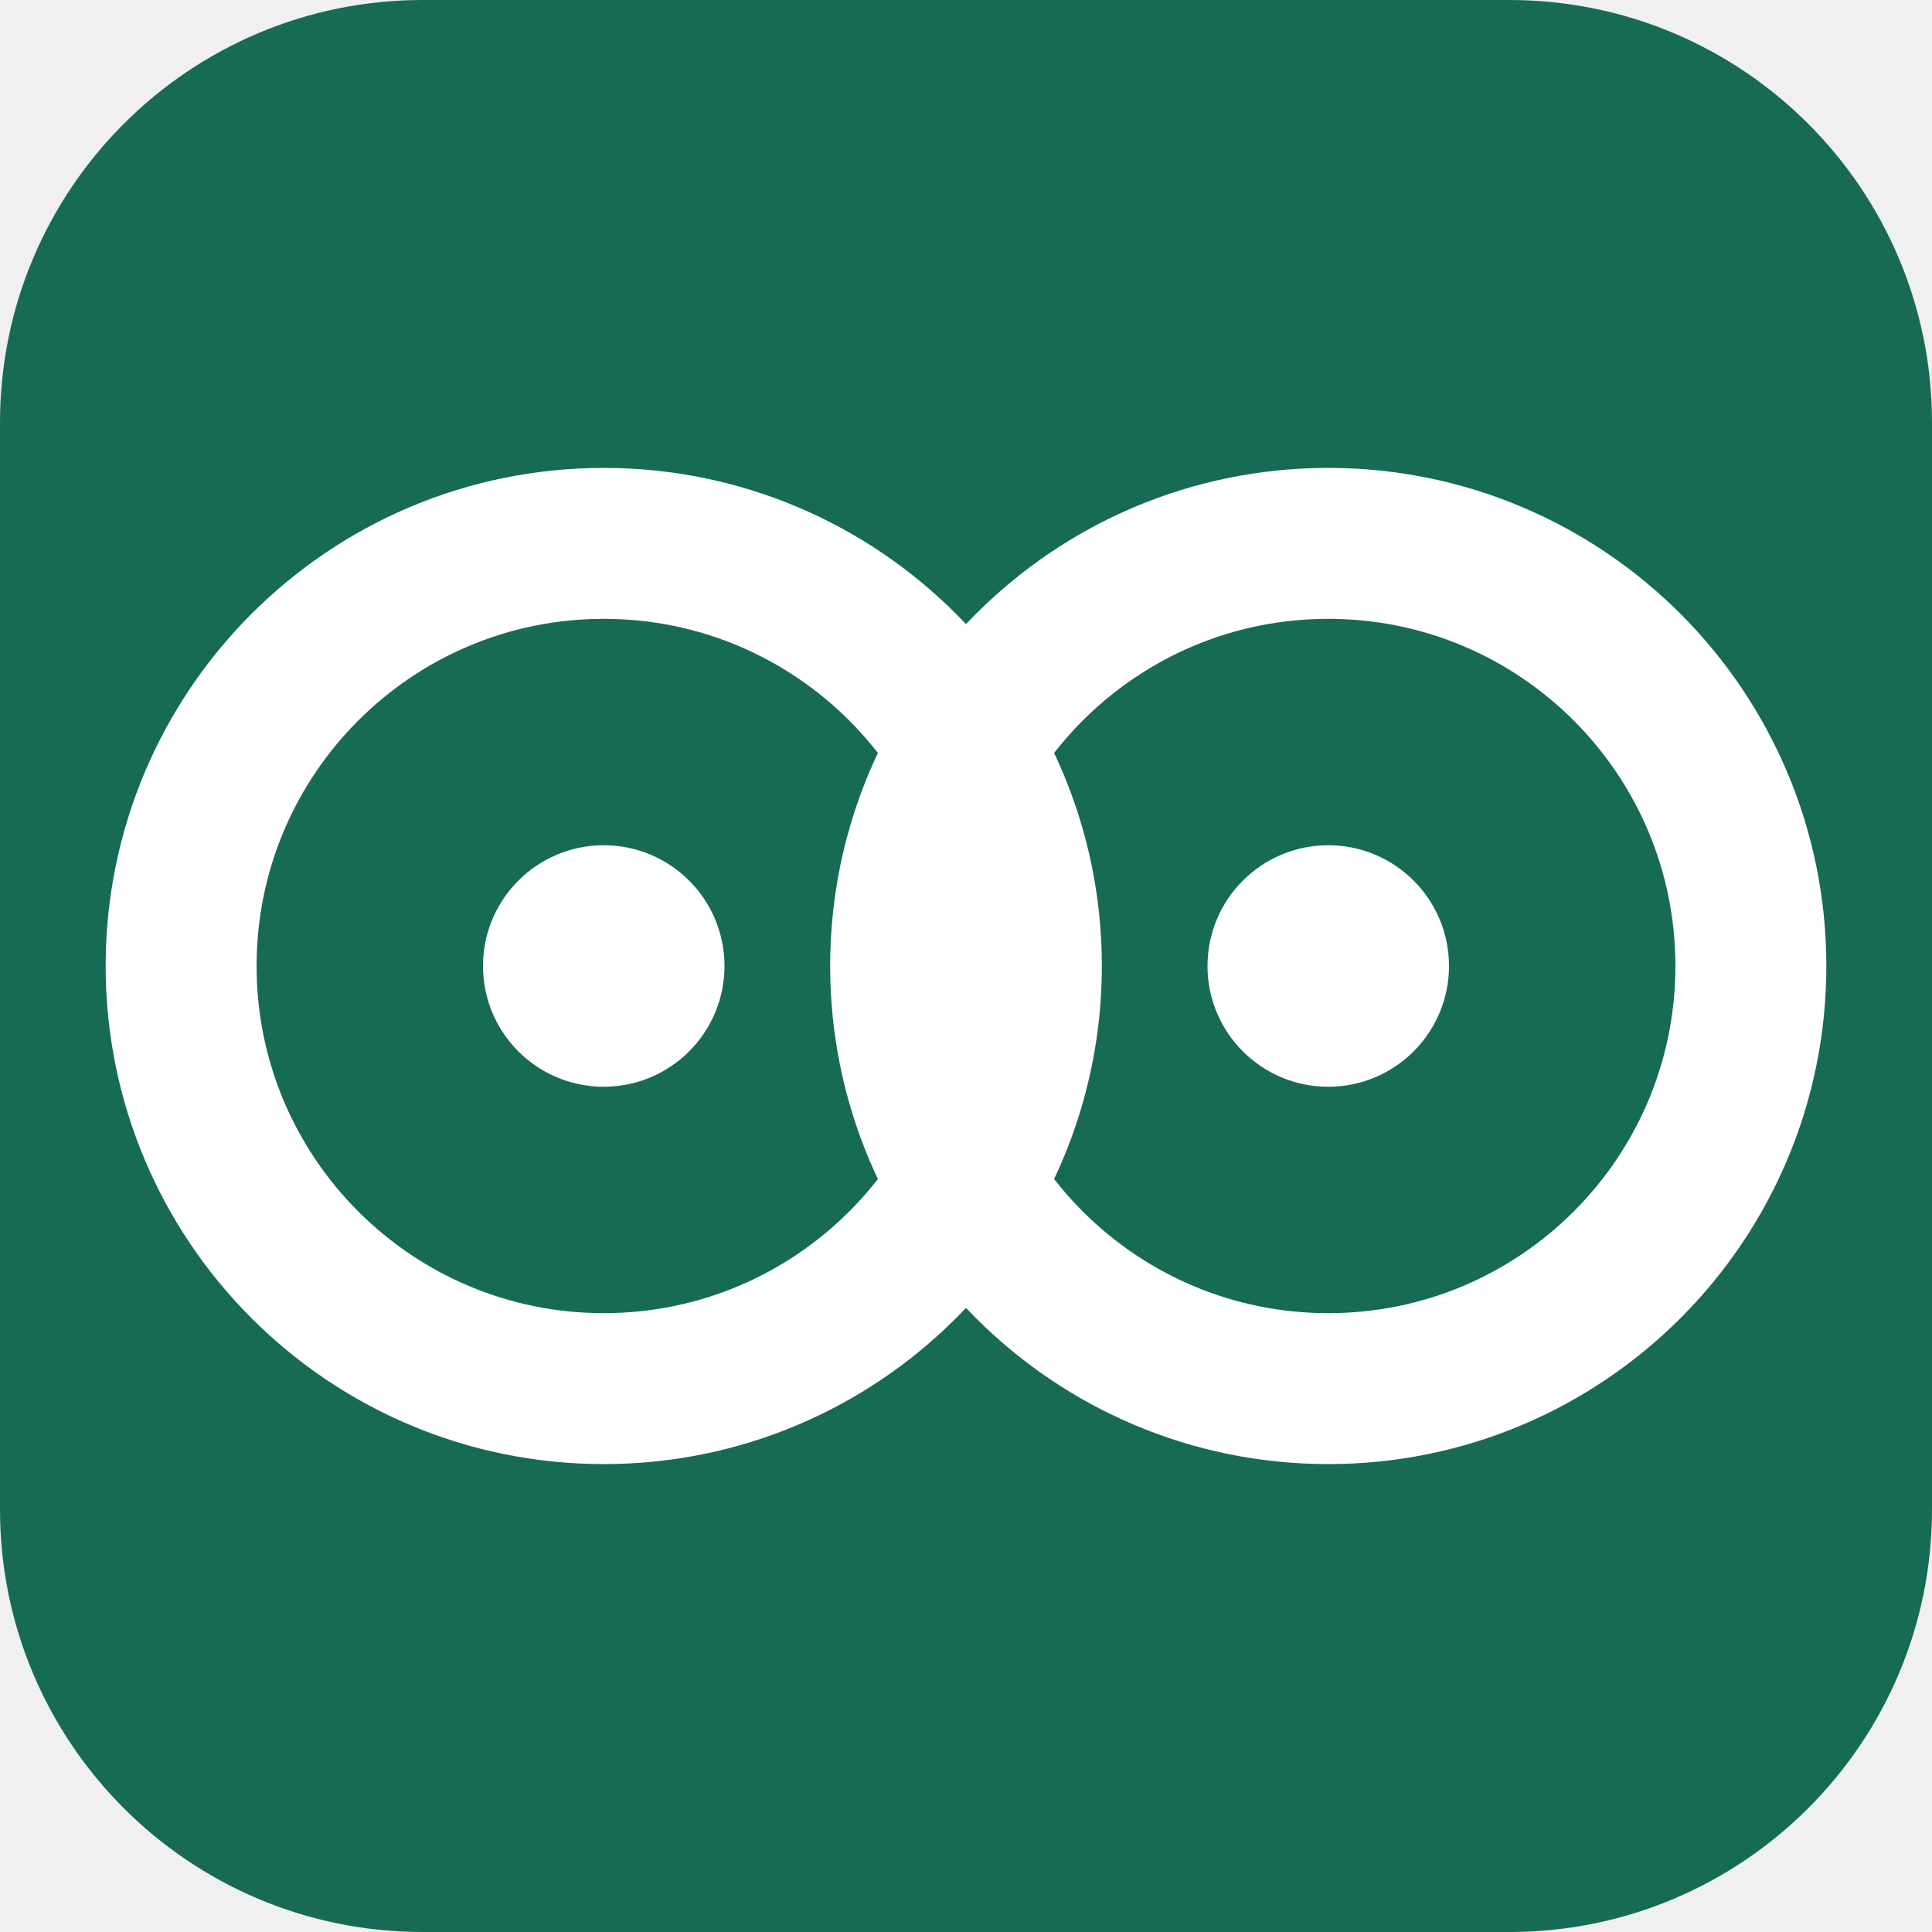
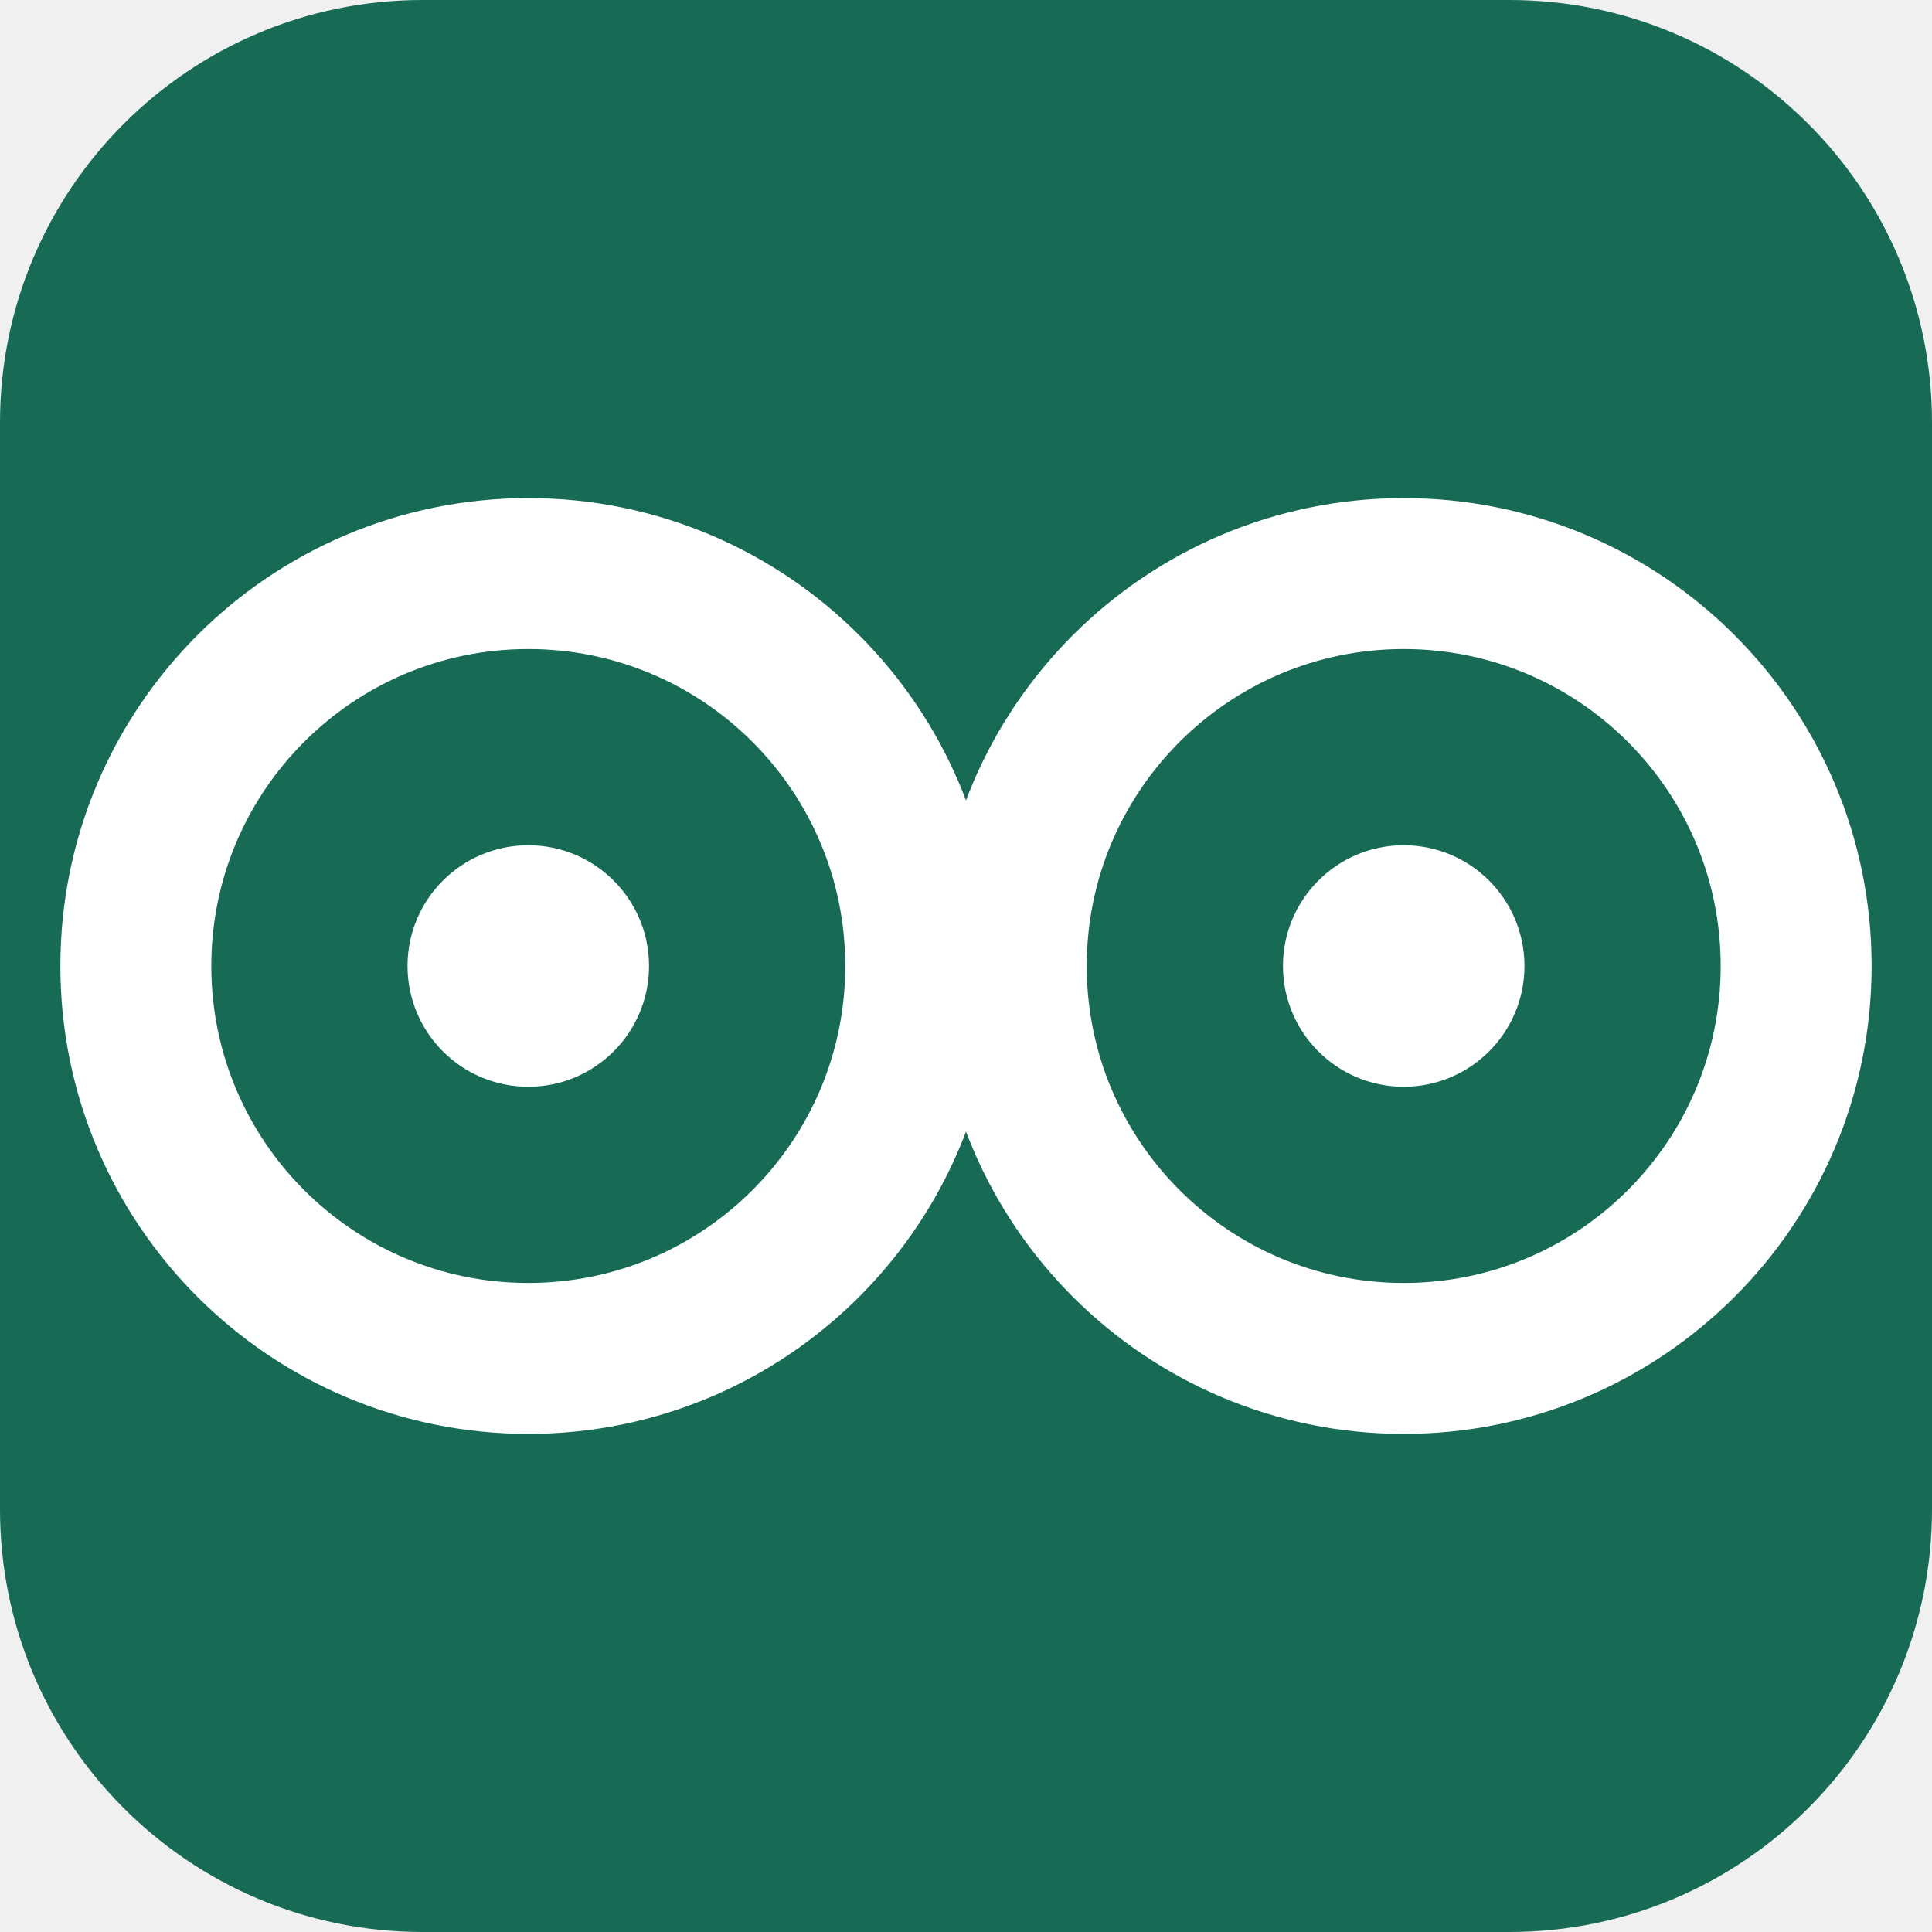
<svg xmlns="http://www.w3.org/2000/svg" viewBox="0 0 64 64">
  <rect width="64" height="64" rx="14" fill="#176b55" />
-   <circle cx="20" cy="32" r="14" fill="none" stroke="#fff" stroke-width="5" />
-   <circle cx="44" cy="32" r="14" fill="none" stroke="#fff" stroke-width="5" />
-   <circle cx="20" cy="32" r="4" fill="#fff" />
-   <circle cx="44" cy="32" r="4" fill="#fff" />
+   <circle cx="17.5" cy="32" r="13" fill="none" stroke="#fff" stroke-width="5" />
+   <circle cx="46.5" cy="32" r="13" fill="none" stroke="#fff" stroke-width="5" />
+   <circle cx="17.5" cy="32" r="4" fill="#fff" />
+   <circle cx="46.5" cy="32" r="4" fill="#fff" />
</svg>
